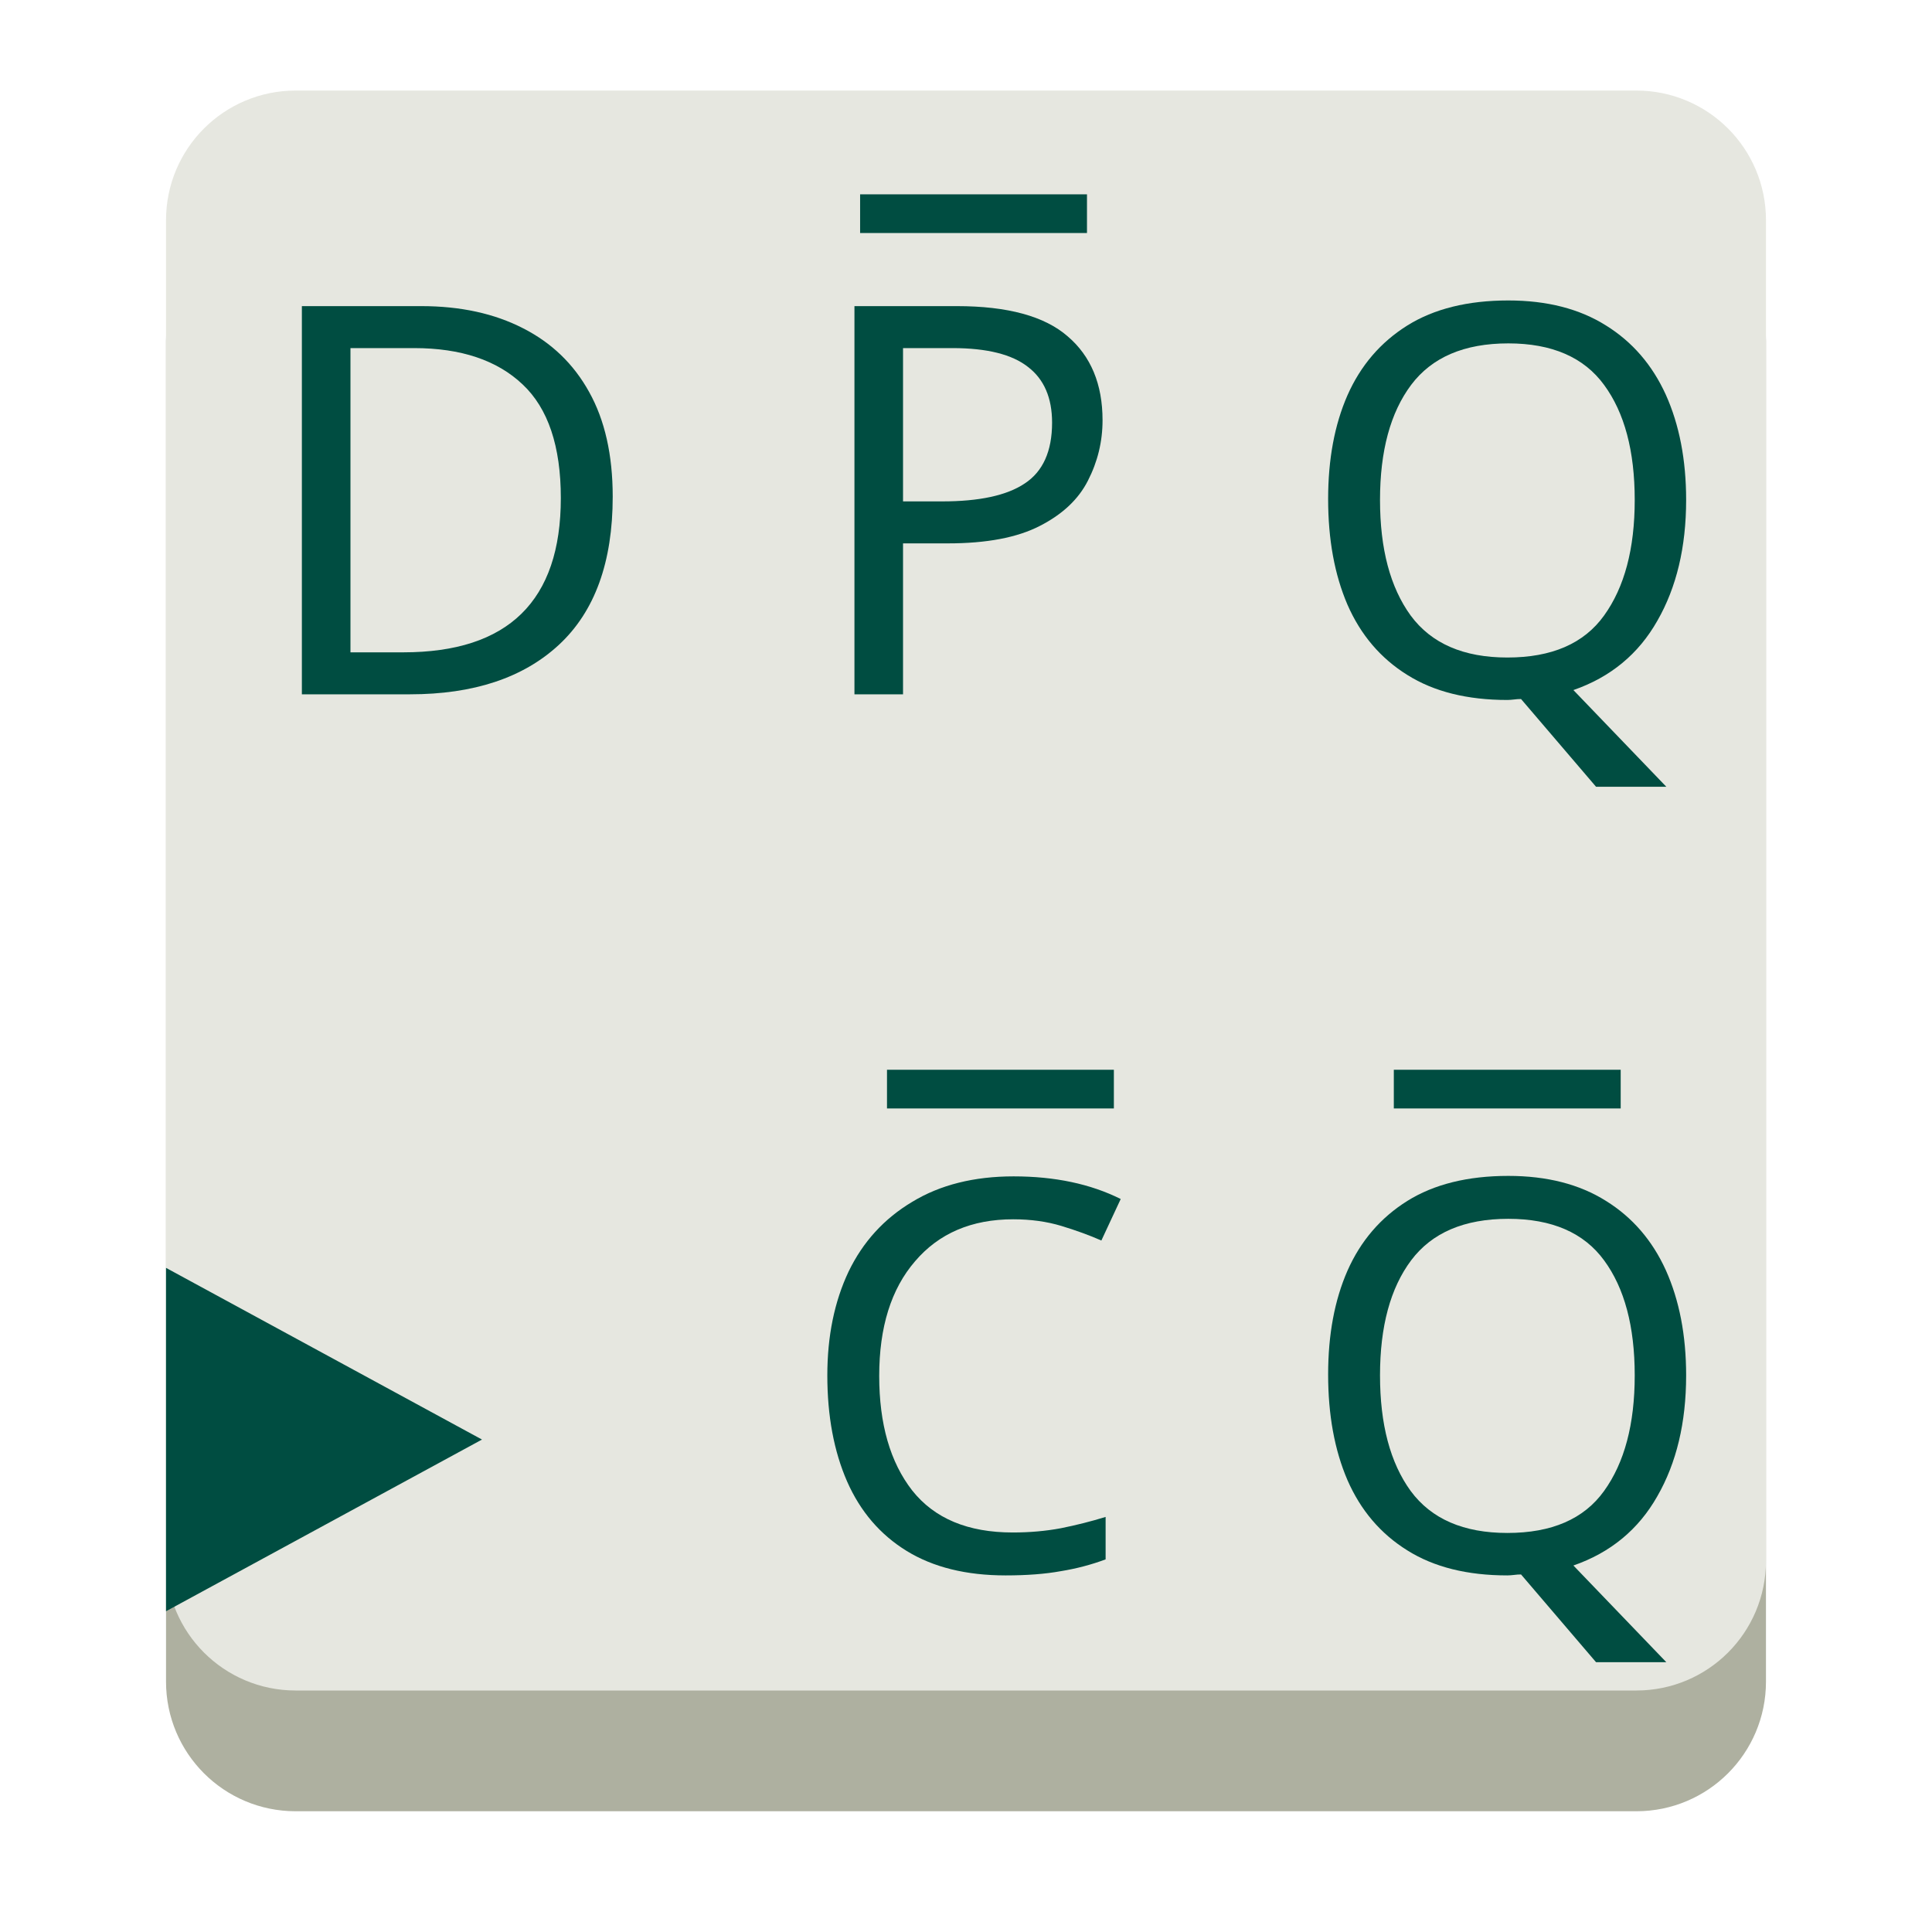
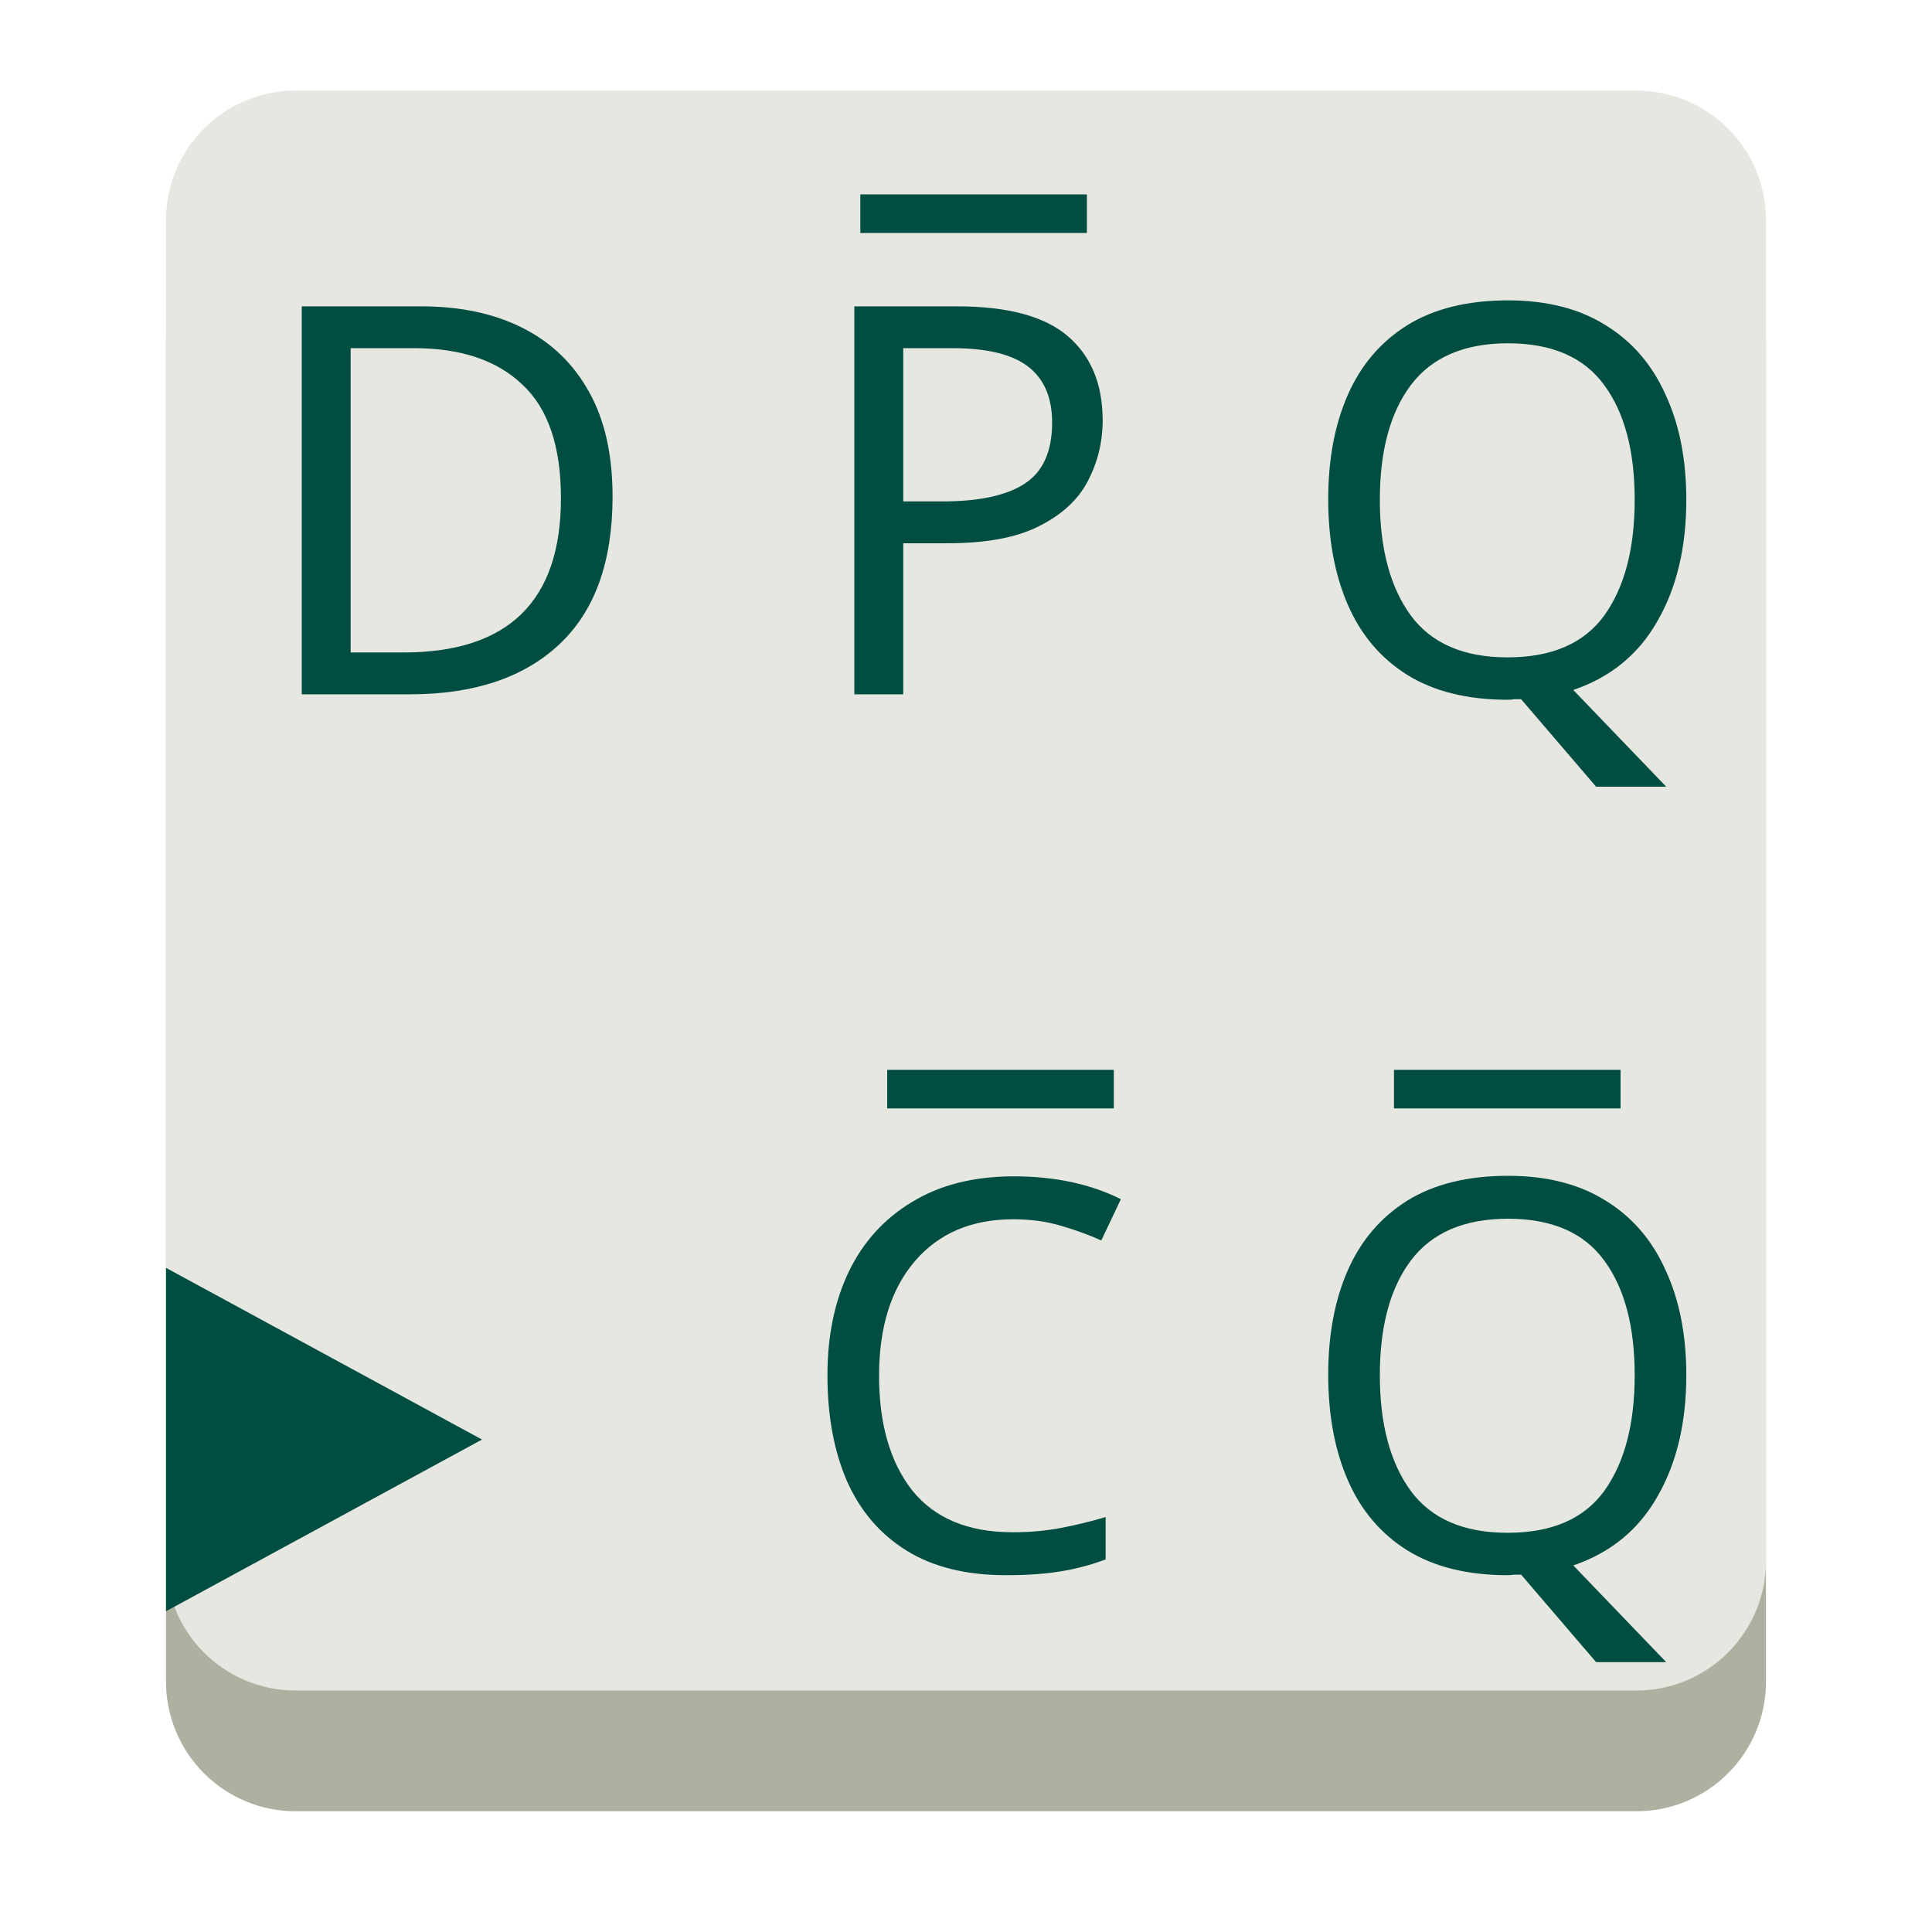
<svg xmlns="http://www.w3.org/2000/svg" width="64px" height="64px" version="1.1">
  <g>
    <rect style="fill:#aeb0a0;fill-opacity:1;stroke:#aeb0a0;stroke-width:3.312;stroke-linecap:butt;stroke-linejoin:miter;stroke-miterlimit:4;stroke-opacity:1;stroke-dasharray:none" width="49.688" height="49.688" x="7.156" y="8.656" ry="2.635" />
    <rect style="fill:#e6e7e0;fill-opacity:1;stroke:#e6e7e0;stroke-width:3.312;stroke-linecap:butt;stroke-linejoin:miter;stroke-miterlimit:4;stroke-opacity:1;stroke-dasharray:none" width="49.688" height="49.688" x="7.156" y="4.656" ry="2.635" />
    <path style="display:inline;fill:#004d41;fill-opacity:1;stroke:none;stroke-width:0;stroke-dasharray:none;paint-order:markers stroke fill" d="m 20.529,29.5 -7.522,4.343 -7.522,4.343 -0,-8.686 0,-8.686 7.522,4.343 z" transform="matrix(0.6957481,0,0,0.6547782,1.683577,28.3712)" />
-     <text xml:space="preserve" style="font-style:normal;font-variant:normal;font-weight:normal;font-stretch:normal;line-height:0%;font-family:'Noto Sans';-inkscape-font-specification:'Noto Sans';letter-spacing:0px;word-spacing:0px;fill:#004d41;fill-opacity:1;stroke:none" x="42.901" y="23.0">
-       <tspan x="42.901" y="23.0" style="font-size:18px;line-height:1.25">Q</tspan>
-     </text>
-     <text xml:space="preserve" style="font-style:normal;font-variant:normal;font-weight:normal;font-stretch:normal;line-height:0%;font-family:'Noto Sans';-inkscape-font-specification:'Noto Sans';letter-spacing:0px;word-spacing:0px;fill:#004d41;fill-opacity:1;stroke:none" x="42.901" y="52.0">
-       <tspan x="42.901" y="52.0" style="font-size:18px;line-height:1.25">Q̅</tspan>
-     </text>
-     <text xml:space="preserve" style="font-style:normal;font-variant:normal;font-weight:normal;font-stretch:normal;line-height:0%;font-family:'Noto Sans';-inkscape-font-specification:'Noto Sans';letter-spacing:0px;word-spacing:0px;fill:#004d41;fill-opacity:1;stroke:none" x="8.25" y="23.0">
-       <tspan x="8.25" y="23.0" style="font-size:18px;line-height:1.25">D</tspan>
-     </text>
-     <text xml:space="preserve" style="font-style:normal;font-variant:normal;font-weight:normal;font-stretch:normal;line-height:0%;font-family:'Noto Sans';-inkscape-font-specification:'Noto Sans';letter-spacing:0px;word-spacing:0px;fill:#004d41;fill-opacity:1;stroke:none" x="26.555" y="23.0">
-       <tspan x="26.555" y="23.0" style="font-size:18px;line-height:1.25">P̅</tspan>
-     </text>
-     <text xml:space="preserve" style="font-style:normal;font-variant:normal;font-weight:normal;font-stretch:normal;line-height:0%;font-family:'Noto Sans';-inkscape-font-specification:'Noto Sans';letter-spacing:0px;word-spacing:0px;fill:#004d41;fill-opacity:1;stroke:none" x="26.312" y="52.0">
-       <tspan x="26.312" y="52.0" style="font-size:18px;line-height:1.25">C̅</tspan>
-     </text>
+     <path class="label" d="m 55.861,16.556 q 0,2.358 -0.954,4.014 -0.936,1.656 -2.79,2.286 l 3.078,3.204 h -2.322 l -2.484,-2.898 q -0.108,0 -0.234,0 -0.108,0.018 -0.216,0.018 -1.998,0 -3.33,-0.828 -1.314,-0.828 -1.962,-2.322 -0.648,-1.494 -0.648,-3.492 0,-1.98 0.648,-3.456 0.648,-1.476 1.962,-2.304 1.332,-0.828 3.348,-0.828 1.926,0 3.24,0.828 1.314,0.81 1.98,2.304 0.684,1.476 0.684,3.474 z m -10.152,0 q 0,2.43 1.026,3.834 1.026,1.386 3.204,1.386 2.196,0 3.204,-1.386 1.008,-1.404 1.008,-3.834 0,-2.43 -1.008,-3.798 -1.008,-1.386 -3.186,-1.386 -2.178,0 -3.222,1.386 -1.026,1.368 -1.026,3.798 z" style="fill:#004d41" />
+     <path class="label" d="m 55.861,45.556 q 0,2.358 -0.954,4.014 -0.936,1.656 -2.79,2.286 l 3.078,3.204 h -2.322 l -2.484,-2.898 q -0.108,0 -0.234,0 -0.108,0.018 -0.216,0.018 -1.998,0 -3.33,-0.828 -1.314,-0.828 -1.962,-2.322 -0.648,-1.494 -0.648,-3.492 0,-1.98 0.648,-3.456 0.648,-1.476 1.962,-2.304 1.332,-0.828 3.348,-0.828 1.926,0 3.24,0.828 1.314,0.81 1.98,2.304 0.684,1.476 0.684,3.474 z m -10.152,0 q 0,2.43 1.026,3.834 1.026,1.386 3.204,1.386 2.196,0 3.204,-1.386 1.008,-1.404 1.008,-3.834 0,-2.43 -1.008,-3.798 -1.008,-1.386 -3.186,-1.386 -2.178,0 -3.222,1.386 -1.026,1.368 -1.026,3.798 z M 46.177,35.44 h 7.506 v 1.278 h -7.506 z" style="fill:#004d41" />
+     <path class="label" d="m 20.292,16.448 q 0,3.258 -1.782,4.914 Q 16.746,23 13.578,23 H 9.996 V 10.148 h 3.96 q 1.944,0 3.366,0.72 1.422,0.72 2.196,2.124 0.774,1.386 0.774,3.456 z m -1.71,0.054 q 0,-2.574 -1.278,-3.762 -1.26,-1.206 -3.582,-1.206 h -2.106 v 10.08 h 1.746 q 5.22,0 5.22,-5.112 z" style="fill:#004d41" />
+     <path class="label" d="m 31.703,10.148 q 2.52,0 3.672,0.99 1.152,0.99 1.152,2.79 0,1.062 -0.486,1.998 -0.468,0.918 -1.602,1.494 -1.116,0.576 -3.042,0.576 H 29.921 V 23 h -1.62 V 10.148 Z m -0.144,1.386 h -1.638 v 5.076 h 1.296 q 1.836,0 2.736,-0.594 0.9,-0.594 0.9,-2.016 0,-1.242 -0.792,-1.854 -0.792,-0.612 -2.502,-0.612 z m -3.06,-5.094 h 7.506 v 1.278 h -7.506 z" style="fill:#004d41" />
+     <path class="label" d="m 33.566,40.39 q -2.07,0 -3.258,1.386 -1.188,1.386 -1.188,3.798 0,2.394 1.098,3.798 1.116,1.386 3.33,1.386 0.846,0 1.602,-0.144 0.756,-0.144 1.476,-0.36 v 1.404 q -0.72,0.27 -1.494,0.396 -0.756,0.126 -1.818,0.126 -1.962,0 -3.276,-0.81 -1.314,-0.81 -1.98,-2.304 -0.648,-1.494 -0.648,-3.51 0,-1.944 0.702,-3.42 0.72,-1.494 2.106,-2.322 1.386,-0.846 3.366,-0.846 2.034,0 3.546,0.756 l -0.648,1.368 Q 35.888,40.822 35.15,40.606 34.43,40.39 33.566,40.39 Z m -4.176,-4.95 h 7.506 v 1.278 h -7.506 z" style="fill:#004d41" />
  </g>
</svg>
